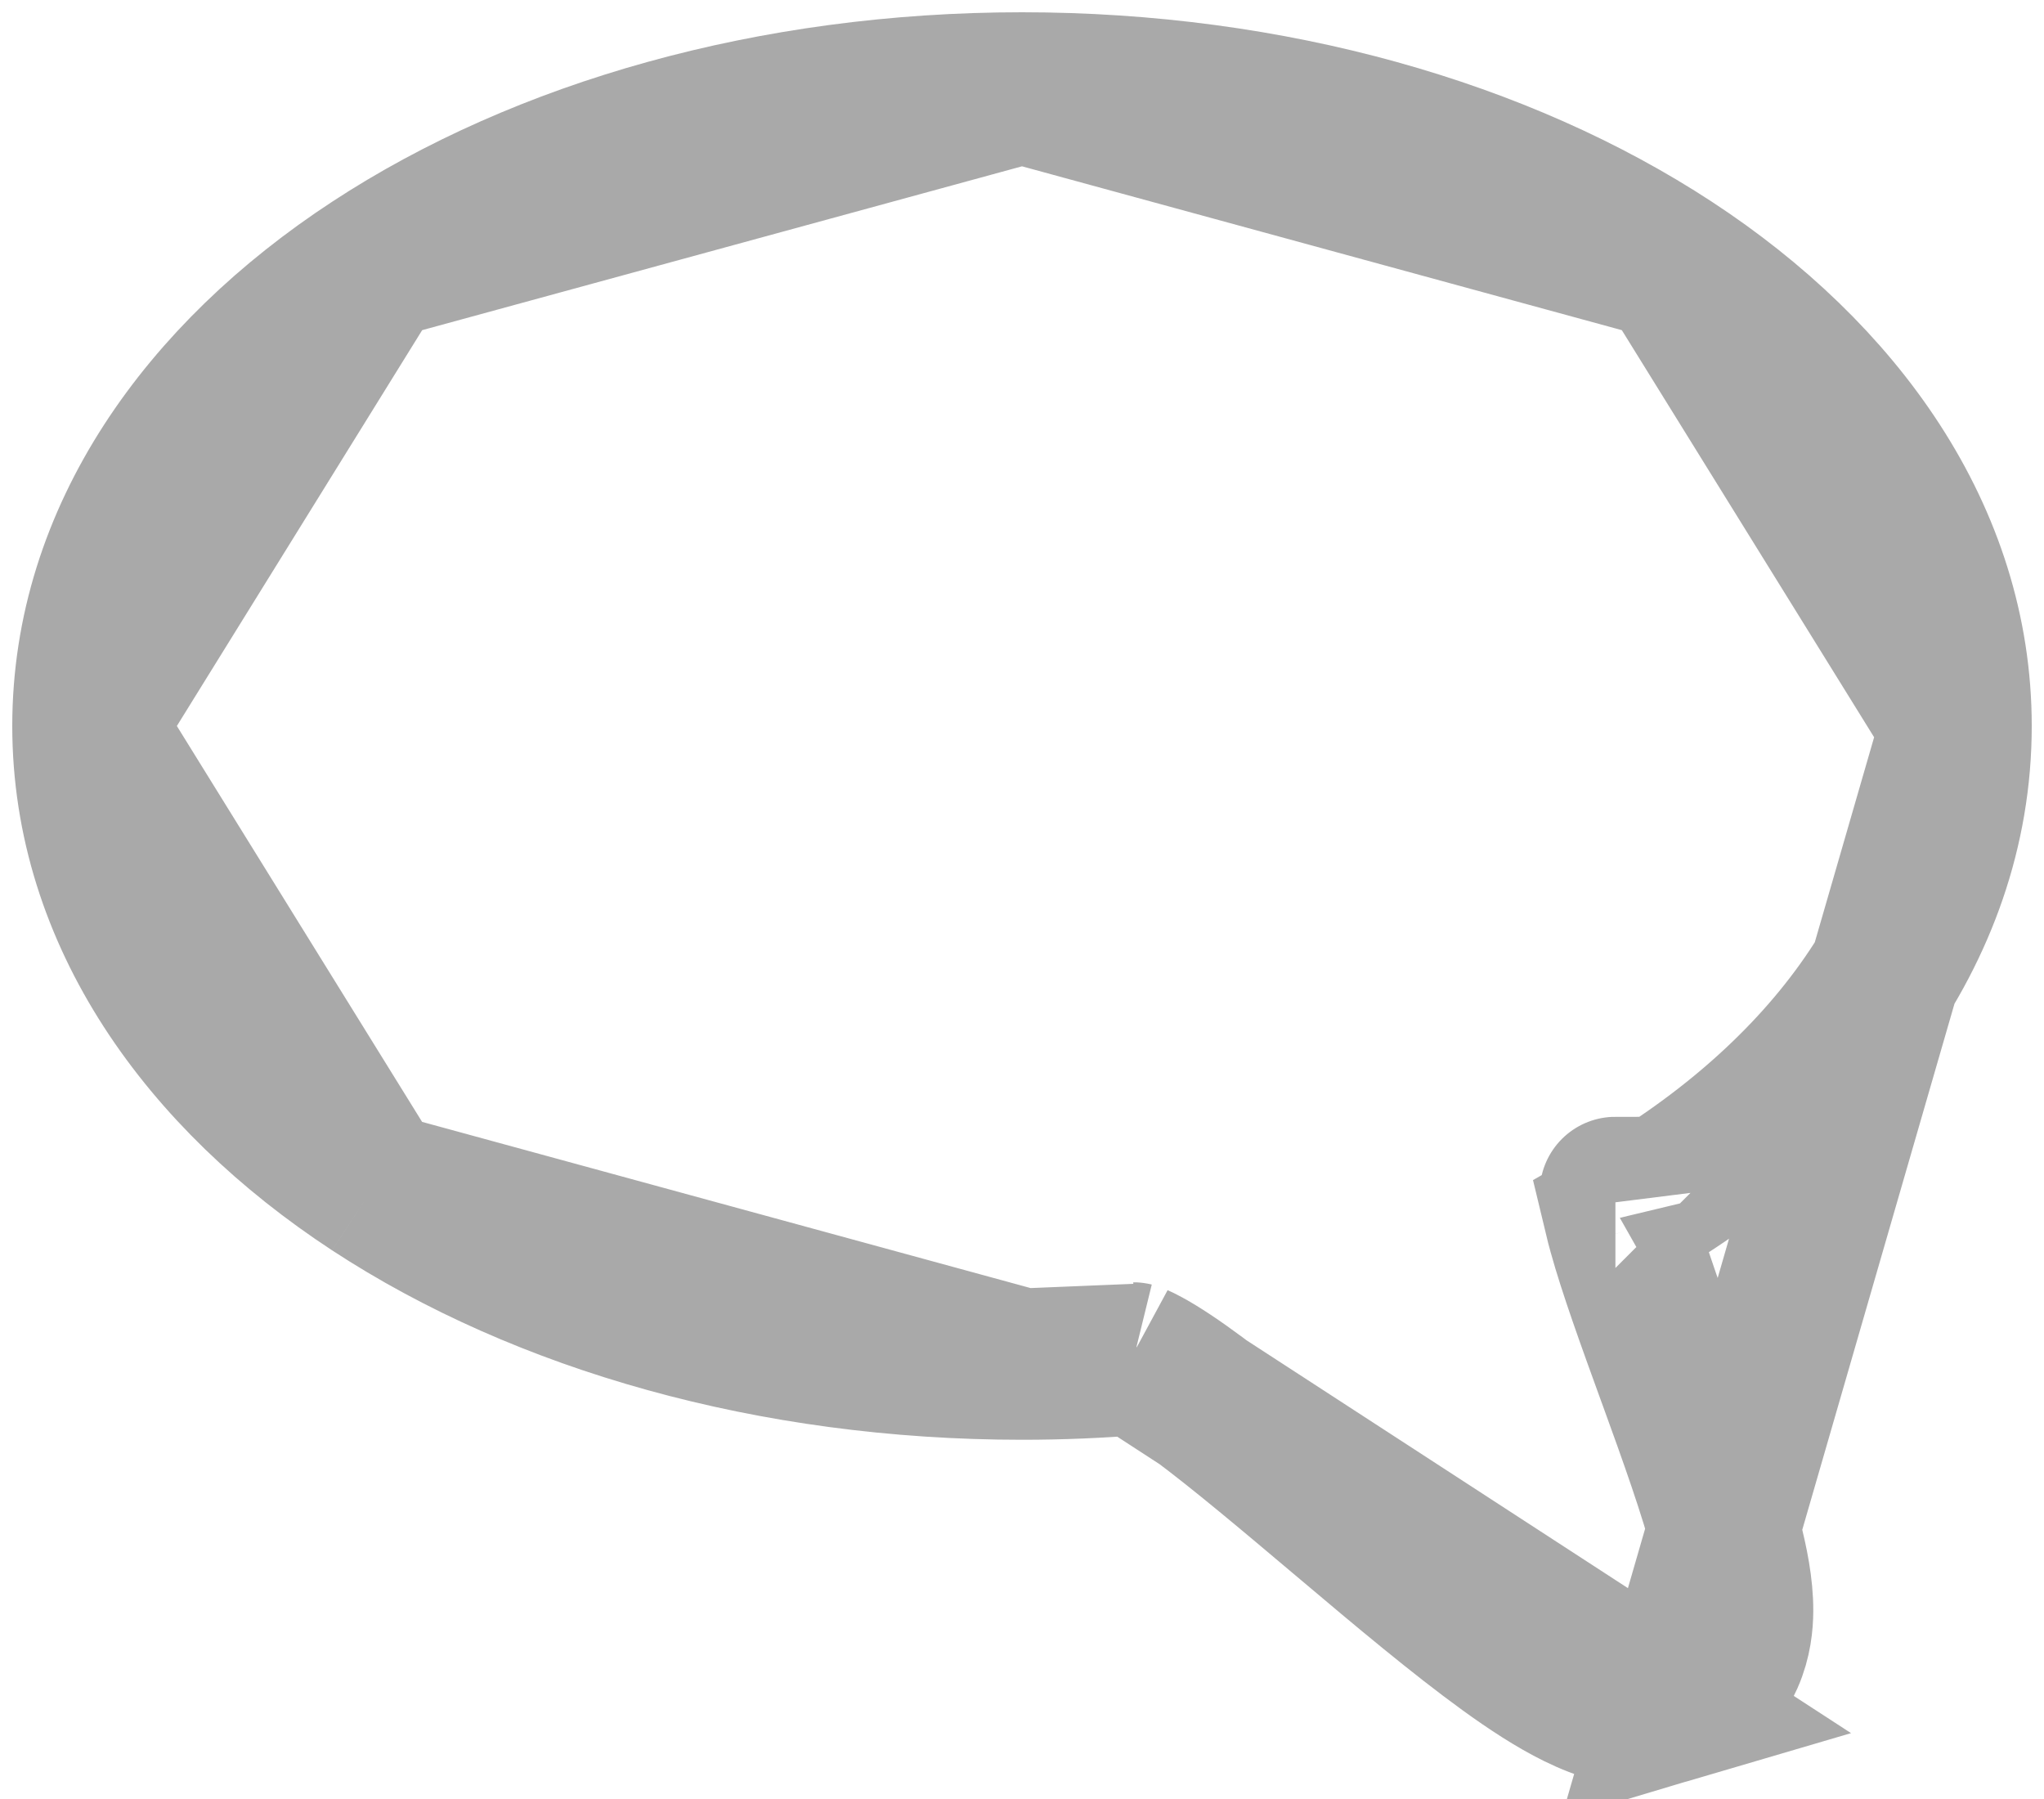
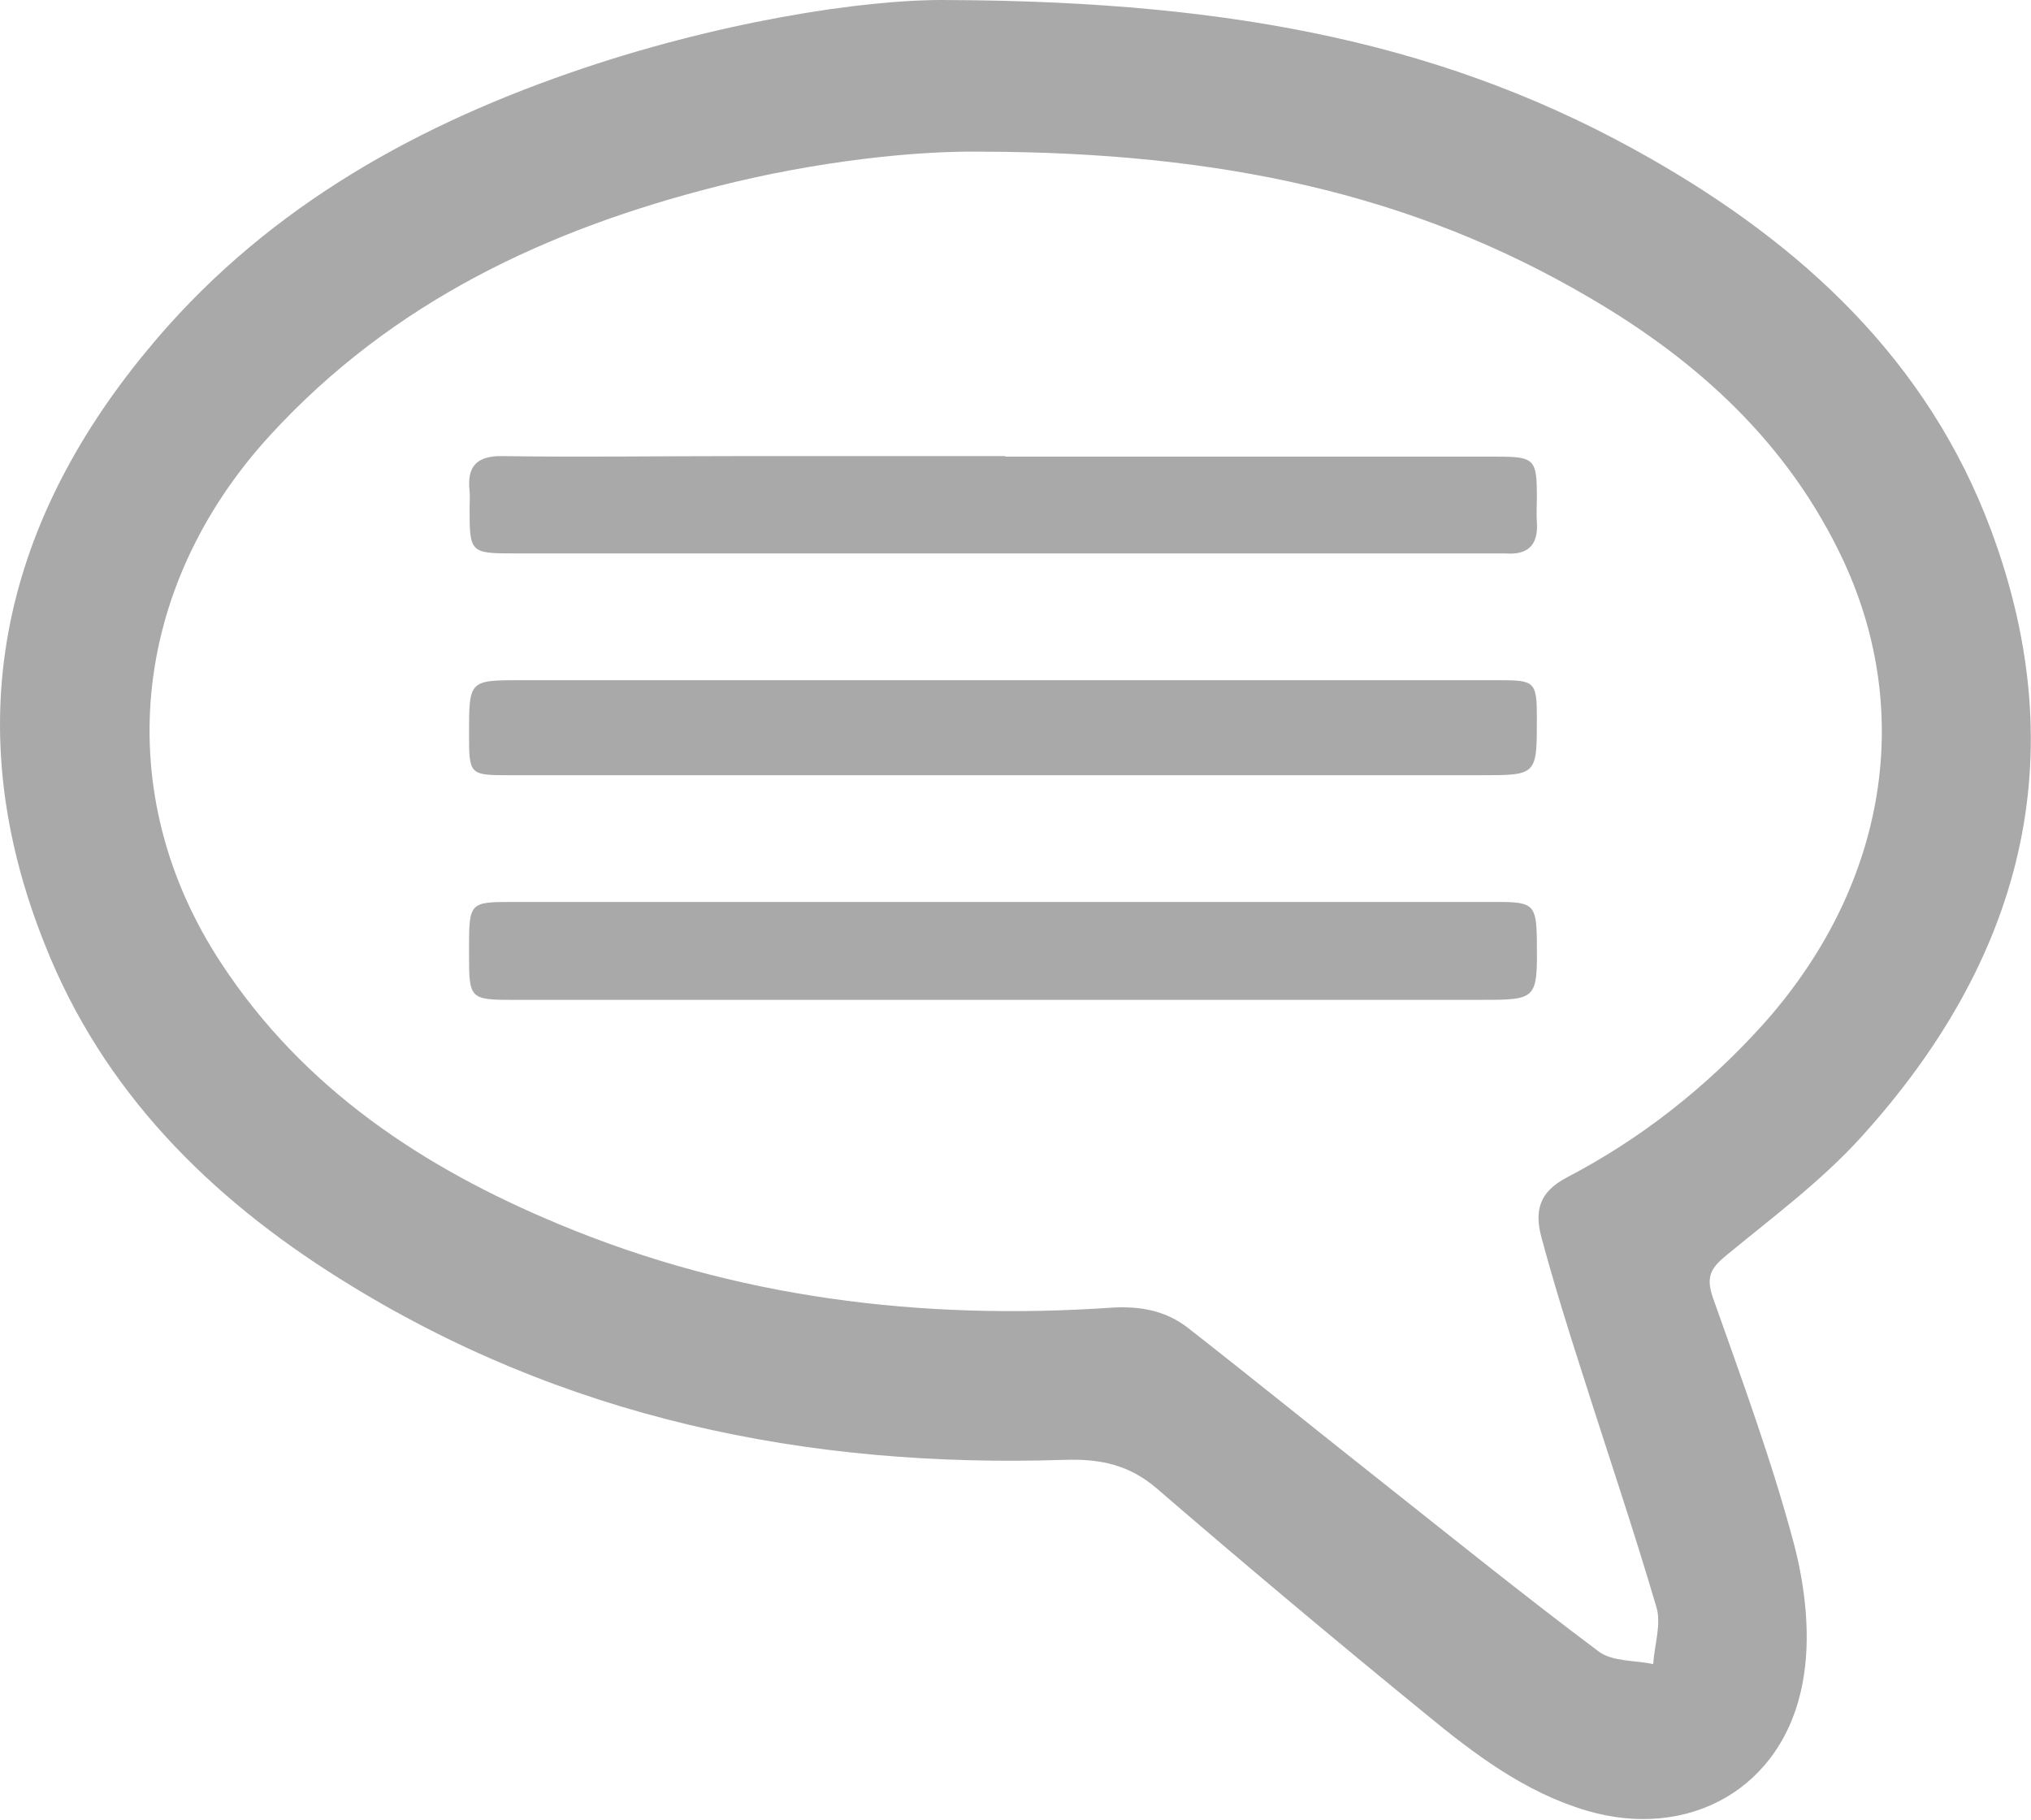
- <svg xmlns="http://www.w3.org/2000/svg" width="25" height="22" viewBox="0 0 25 22" fill="none">
-   <path d="M23.925 8.878C23.925 11.414 22.215 13.532 19.812 14.893C19.824 14.943 19.838 14.999 19.856 15.062C19.986 15.533 20.208 16.144 20.449 16.808L20.474 16.876C20.714 17.537 20.973 18.255 21.119 18.824C21.19 19.099 21.255 19.414 21.253 19.701C21.252 19.842 21.235 20.054 21.139 20.27C21.028 20.517 20.807 20.771 20.453 20.876L23.925 8.878ZM23.925 8.878C23.925 6.566 22.495 4.592 20.431 3.241M23.925 8.878L20.431 3.241M20.431 3.241C18.36 1.884 15.554 1.075 12.5 1.075M20.431 3.241L12.5 1.075M12.5 1.075C9.447 1.075 6.64 1.884 4.569 3.241M12.5 1.075L4.569 3.241M4.569 3.241C2.505 4.592 1.075 6.566 1.075 8.878M4.569 3.241L1.075 8.878M1.075 8.878C1.075 11.191 2.505 13.164 4.568 14.516M1.075 8.878L4.568 14.516M4.568 14.516C6.64 15.873 9.447 16.682 12.5 16.682M4.568 14.516L12.5 16.682M12.5 16.682C12.976 16.682 13.447 16.662 13.908 16.624M12.5 16.682L13.908 16.624M13.908 16.624C13.933 16.635 13.968 16.651 14.013 16.676C14.174 16.763 14.39 16.906 14.659 17.106C15.176 17.491 15.792 18.011 16.438 18.556L16.507 18.614C17.162 19.167 17.85 19.745 18.433 20.167C18.723 20.377 19.02 20.572 19.297 20.708C19.436 20.776 19.597 20.843 19.769 20.884C19.932 20.922 20.181 20.956 20.452 20.876L13.908 16.624ZM19.355 15.138L19.355 15.138L19.355 15.138ZM19.758 14.581C19.758 14.581 19.758 14.583 19.758 14.587C19.757 14.583 19.757 14.581 19.758 14.581ZM13.861 16.606C13.861 16.606 13.863 16.606 13.867 16.607C13.863 16.606 13.861 16.606 13.861 16.606Z" stroke="#A9A9A9" stroke-width="1.85" />
+ <svg xmlns="http://www.w3.org/2000/svg" width="48" height="43" viewBox="0 0 48 43" fill="none">
+   <path d="M22.408 0.001C29.293 0.028 34.346 1.084 39.006 3.745C42.592 5.79 45.564 8.518 47.056 12.529C49.072 17.944 47.75 22.718 43.993 26.863C43.05 27.905 41.912 28.748 40.825 29.644C40.446 29.951 40.302 30.152 40.485 30.673C41.166 32.599 41.872 34.511 42.396 36.476C42.671 37.519 42.802 38.709 42.605 39.752C42.147 42.266 39.909 43.496 37.5 42.787C36.047 42.359 34.843 41.45 33.691 40.501C31.545 38.749 29.424 36.971 27.33 35.166C26.688 34.617 26.008 34.47 25.17 34.497C19.083 34.698 13.297 33.521 8.035 30.219C4.959 28.293 2.433 25.793 1.059 22.317C-0.996 17.182 0.011 12.476 3.467 8.291C6.124 5.055 9.606 3.063 13.455 1.726C16.871 0.536 20.392 -0.026 22.408 0.001ZM23.206 3.584C21.636 3.558 19.279 3.812 16.963 4.4C12.944 5.416 9.279 7.127 6.386 10.283C3.074 13.893 2.59 18.76 5.234 22.771C7.185 25.739 10.012 27.598 13.193 28.922C17.381 30.673 21.767 31.208 26.269 30.901C26.937 30.86 27.539 30.967 28.063 31.369C29.62 32.585 31.152 33.829 32.71 35.059C34.398 36.396 36.074 37.746 37.788 39.03C38.116 39.27 38.639 39.23 39.071 39.324C39.097 38.883 39.267 38.388 39.15 37.987C38.6 36.115 37.972 34.27 37.383 32.411C37.042 31.355 36.715 30.299 36.427 29.229C36.27 28.628 36.362 28.173 37.029 27.825C38.77 26.916 40.302 25.713 41.637 24.242C44.53 21.033 45.276 16.942 43.574 13.265C42.278 10.483 40.131 8.531 37.566 7.034C33.377 4.574 28.822 3.598 23.206 3.584Z" fill="#A9A9A9" />
+   <path d="M23.703 21.314C27.604 21.314 31.505 21.314 35.418 21.314C36.243 21.314 36.309 21.394 36.322 22.223C36.335 23.627 36.335 23.627 34.973 23.627C27.342 23.627 19.711 23.627 12.079 23.627C11.124 23.627 11.085 23.587 11.085 22.611C11.085 22.517 11.085 22.437 11.085 22.344C11.085 21.341 11.124 21.314 12.066 21.314C15.941 21.314 19.828 21.314 23.703 21.314Z" fill="#A9A9A9" />
+   <path d="M23.755 10.791C27.63 10.791 31.518 10.791 35.392 10.791C36.269 10.791 36.322 10.858 36.322 11.741C36.322 11.941 36.309 12.142 36.322 12.342C36.361 12.904 36.086 13.118 35.575 13.078C35.471 13.078 35.353 13.078 35.248 13.078C27.551 13.078 19.855 13.078 12.171 13.078C11.111 13.078 11.098 13.064 11.098 12.008C11.098 11.874 11.111 11.741 11.098 11.607C11.032 11.019 11.268 10.765 11.883 10.778C13.716 10.805 15.548 10.778 17.368 10.778C19.501 10.778 21.635 10.778 23.768 10.778C23.755 10.778 23.755 10.791 23.755 10.791Z" fill="#A9A9A9" />
+   <path d="M23.716 16.073C27.617 16.073 31.531 16.073 35.431 16.073C36.282 16.073 36.322 16.113 36.322 16.982C36.322 18.319 36.322 18.319 34.999 18.319C27.342 18.319 19.684 18.319 12.027 18.319C11.098 18.319 11.085 18.306 11.085 17.343C11.085 16.073 11.085 16.073 12.328 16.073C16.124 16.073 19.92 16.073 23.716 16.073Z" fill="#A9A9A9" />
</svg>
